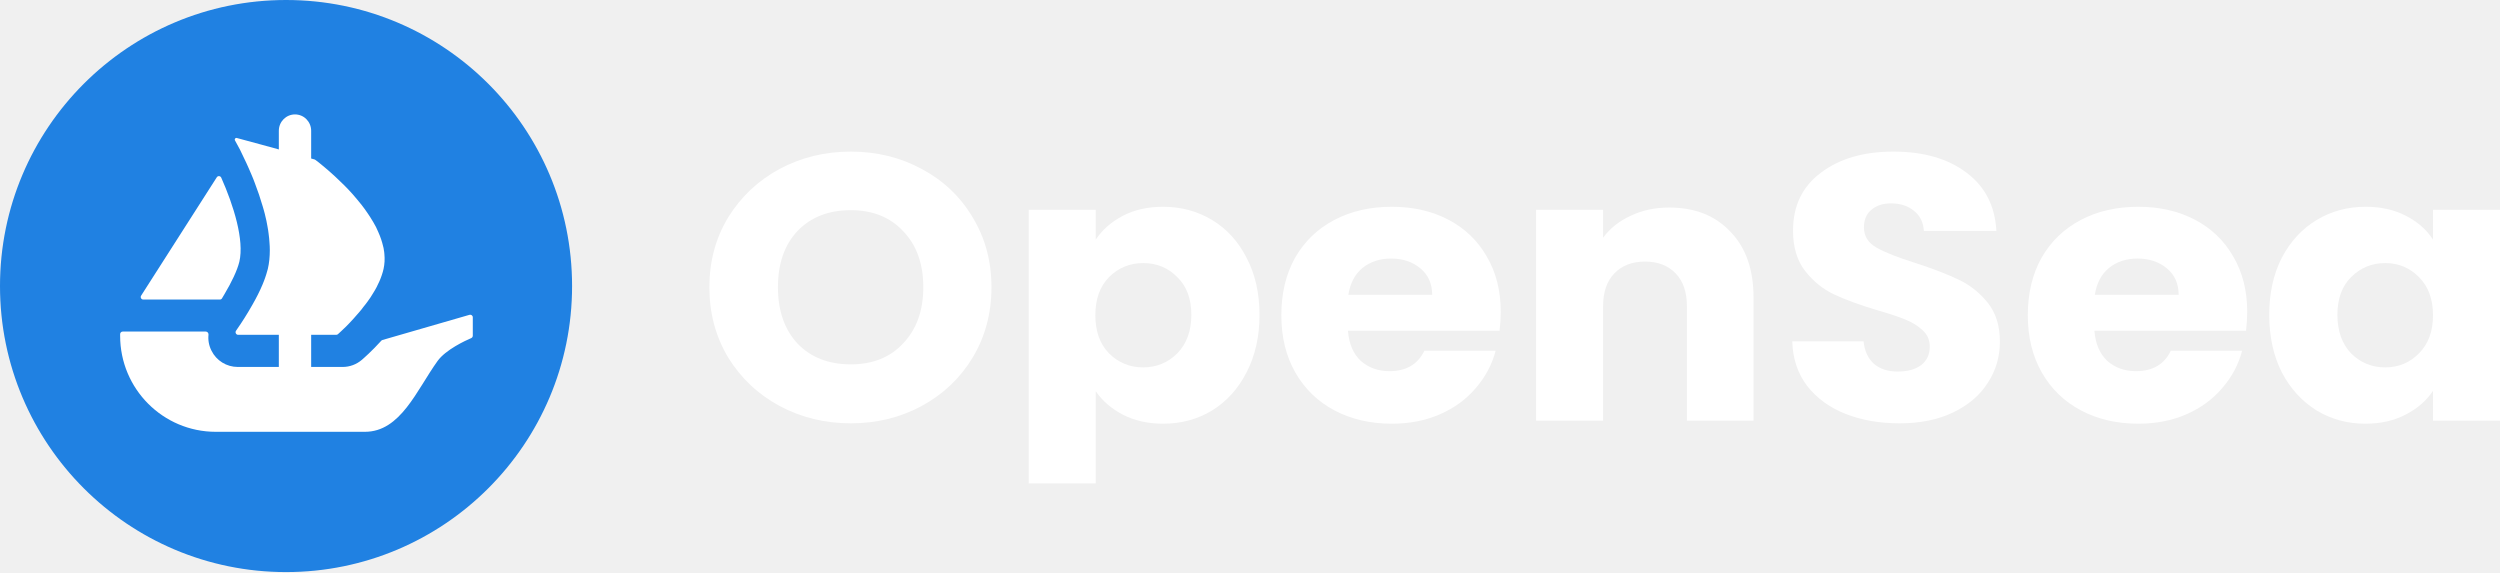
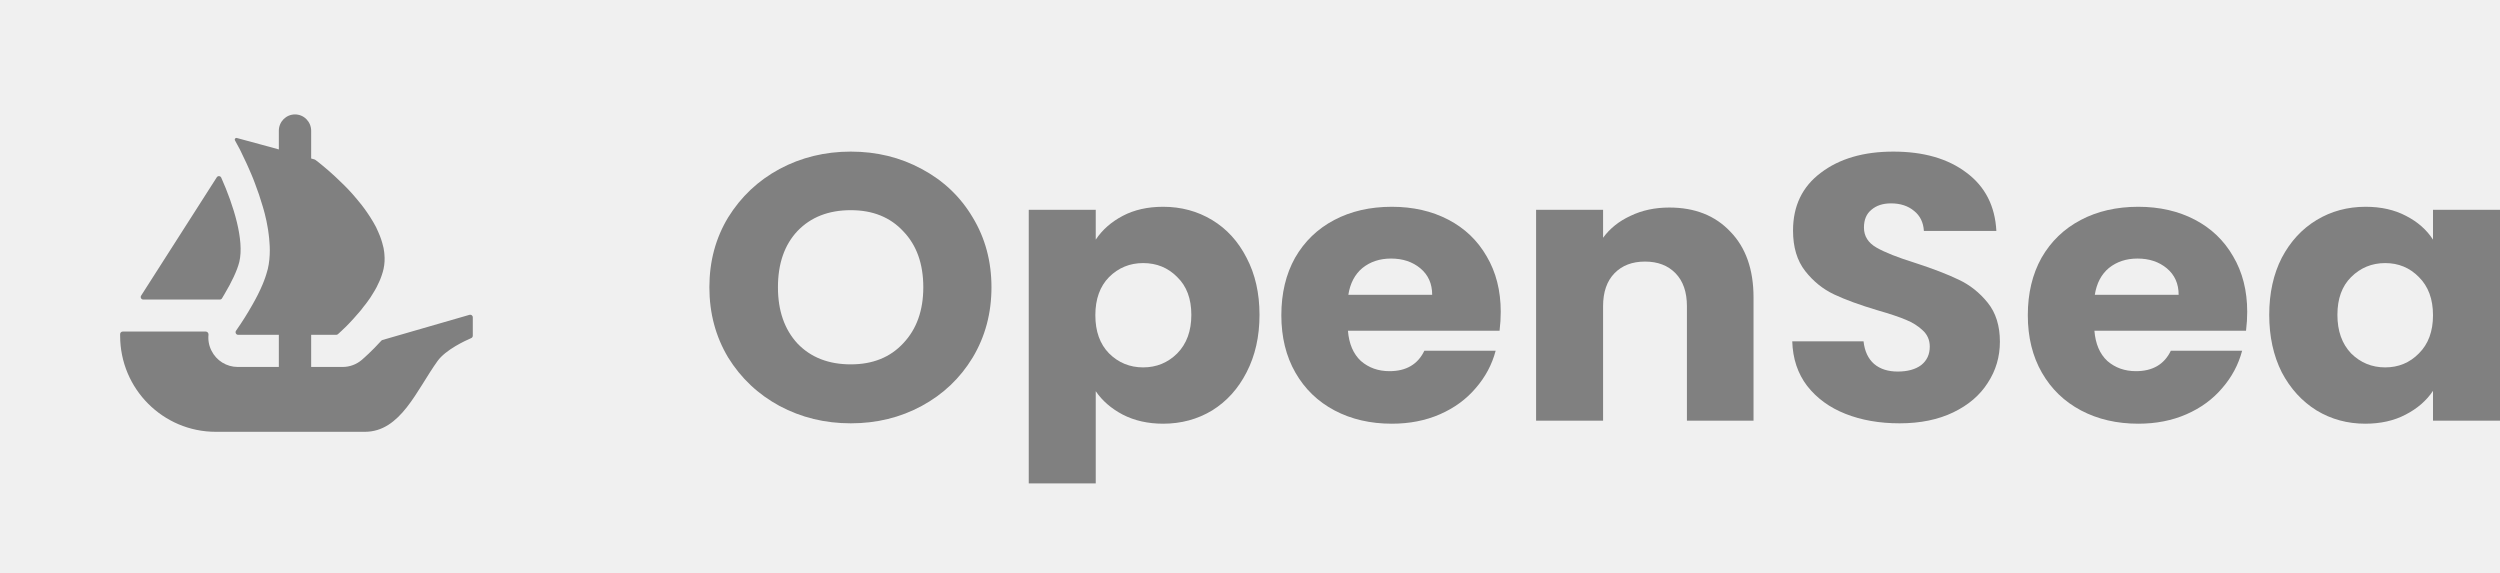
<svg xmlns="http://www.w3.org/2000/svg" width="437" height="100" viewBox="0 0 437 100" fill="none">
-   <path d="M100 50C100 77.613 77.613 100 50 100C22.387 100 0 77.613 0 50C0 22.387 22.387 0 50 0C77.618 0 100 22.387 100 50Z" fill="#2081E2" />
-   <path d="M24.668 51.68L24.884 51.341L37.891 30.993C38.081 30.695 38.528 30.726 38.671 31.05C40.844 35.92 42.719 41.976 41.841 45.747C41.466 47.298 40.439 49.399 39.283 51.341C39.134 51.624 38.969 51.901 38.795 52.168C38.712 52.291 38.574 52.363 38.425 52.363H25.048C24.688 52.363 24.478 51.973 24.668 51.68Z" fill="white" />
-   <path d="M82.644 55.461V58.682C82.644 58.867 82.531 59.031 82.367 59.103C81.36 59.535 77.913 61.117 76.48 63.11C72.822 68.201 70.028 75.48 63.781 75.48H37.721C28.485 75.48 21 67.97 21 58.702V58.404C21 58.158 21.2 57.958 21.447 57.958H35.974C36.262 57.958 36.473 58.225 36.447 58.507C36.344 59.452 36.519 60.418 36.966 61.297C37.829 63.048 39.617 64.143 41.548 64.143H48.74V58.528H41.63C41.266 58.528 41.05 58.106 41.261 57.809C41.337 57.69 41.425 57.567 41.517 57.428C42.19 56.473 43.151 54.988 44.106 53.298C44.759 52.158 45.391 50.94 45.899 49.718C46.002 49.497 46.084 49.271 46.166 49.05C46.305 48.66 46.449 48.295 46.552 47.93C46.654 47.622 46.736 47.298 46.819 46.995C47.06 45.957 47.163 44.858 47.163 43.718C47.163 43.271 47.142 42.803 47.101 42.356C47.081 41.868 47.019 41.38 46.957 40.892C46.916 40.461 46.839 40.034 46.757 39.587C46.654 38.935 46.511 38.288 46.346 37.635L46.29 37.389C46.166 36.942 46.064 36.516 45.92 36.069C45.514 34.666 45.047 33.3 44.553 32.021C44.373 31.512 44.168 31.024 43.962 30.536C43.66 29.802 43.351 29.134 43.069 28.502C42.925 28.214 42.802 27.952 42.678 27.685C42.54 27.382 42.396 27.079 42.252 26.791C42.149 26.57 42.031 26.365 41.949 26.159L41.07 24.536C40.947 24.315 41.153 24.053 41.394 24.12L46.891 25.61H46.906C46.916 25.61 46.922 25.615 46.927 25.615L47.651 25.815L48.447 26.041L48.74 26.123V22.856C48.74 21.279 50.004 20 51.565 20C52.346 20 53.055 20.319 53.564 20.837C54.072 21.356 54.391 22.065 54.391 22.856V27.706L54.976 27.87C55.023 27.885 55.069 27.906 55.11 27.937C55.254 28.045 55.459 28.204 55.721 28.399C55.927 28.563 56.148 28.764 56.415 28.969C56.944 29.396 57.576 29.945 58.269 30.577C58.454 30.736 58.634 30.901 58.798 31.065C59.692 31.897 60.694 32.873 61.649 33.952C61.916 34.255 62.178 34.563 62.446 34.887C62.713 35.216 62.995 35.539 63.242 35.863C63.566 36.295 63.915 36.742 64.218 37.209C64.362 37.43 64.526 37.656 64.665 37.877C65.055 38.468 65.399 39.079 65.728 39.69C65.867 39.973 66.011 40.281 66.134 40.584C66.499 41.401 66.786 42.233 66.971 43.065C67.028 43.245 67.069 43.44 67.09 43.615V43.656C67.151 43.903 67.172 44.165 67.192 44.432C67.274 45.285 67.233 46.137 67.048 46.995C66.971 47.36 66.869 47.704 66.745 48.069C66.622 48.418 66.499 48.783 66.34 49.127C66.031 49.841 65.666 50.555 65.235 51.223C65.096 51.469 64.932 51.731 64.767 51.978C64.588 52.24 64.403 52.487 64.238 52.728C64.012 53.036 63.771 53.36 63.524 53.648C63.303 53.951 63.078 54.254 62.831 54.521C62.487 54.927 62.158 55.312 61.814 55.682C61.608 55.923 61.387 56.17 61.161 56.391C60.941 56.637 60.714 56.858 60.509 57.064C60.165 57.408 59.877 57.675 59.636 57.896L59.071 58.415C58.988 58.487 58.88 58.528 58.767 58.528H54.391V64.143H59.898C61.13 64.143 62.302 63.706 63.247 62.904C63.571 62.622 64.983 61.399 66.653 59.555C66.709 59.493 66.781 59.447 66.864 59.427L82.074 55.029C82.357 54.947 82.644 55.163 82.644 55.461Z" fill="white" />
-   <path d="M148.723 73.997C144.203 73.997 140.048 72.984 136.259 70.958C132.515 68.932 129.524 66.114 127.287 62.502C125.096 58.847 124 54.751 124 50.215C124 45.679 125.096 41.605 127.287 37.994C129.524 34.383 132.515 31.564 136.259 29.539C140.048 27.513 144.203 26.5 148.723 26.5C153.243 26.5 157.375 27.513 161.119 29.539C164.909 31.564 167.876 34.383 170.022 37.994C172.214 41.605 173.309 45.679 173.309 50.215C173.309 54.751 172.214 58.847 170.022 62.502C167.831 66.114 164.863 68.932 161.119 70.958C157.375 72.984 153.243 73.997 148.723 73.997ZM148.723 63.691C152.558 63.691 155.617 62.458 157.9 59.992C160.229 57.526 161.393 54.267 161.393 50.215C161.393 46.12 160.229 42.861 157.9 40.438C155.617 37.972 152.558 36.739 148.723 36.739C144.842 36.739 141.738 37.95 139.409 40.372C137.126 42.795 135.985 46.075 135.985 50.215C135.985 54.311 137.126 57.592 139.409 60.058C141.738 62.48 144.842 63.691 148.723 63.691Z" fill="white" />
-   <path d="M191.536 41.892C192.677 40.174 194.252 38.787 196.261 37.73C198.27 36.673 200.621 36.145 203.315 36.145C206.465 36.145 209.319 36.915 211.876 38.457C214.432 39.998 216.441 42.2 217.902 45.063C219.409 47.925 220.162 51.25 220.162 55.038C220.162 58.825 219.409 62.172 217.902 65.079C216.441 67.941 214.432 70.165 211.876 71.751C209.319 73.292 206.465 74.063 203.315 74.063C200.667 74.063 198.316 73.534 196.261 72.477C194.252 71.42 192.677 70.055 191.536 68.382V84.5H179.825V36.673H191.536V41.892ZM208.246 55.038C208.246 52.219 207.424 50.017 205.78 48.432C204.182 46.802 202.196 45.987 199.822 45.987C197.494 45.987 195.508 46.802 193.864 48.432C192.266 50.061 191.467 52.285 191.467 55.104C191.467 57.922 192.266 60.146 193.864 61.776C195.508 63.405 197.494 64.22 199.822 64.22C202.151 64.22 204.137 63.405 205.78 61.776C207.424 60.102 208.246 57.856 208.246 55.038Z" fill="white" />
-   <path d="M262.329 54.509C262.329 55.566 262.261 56.667 262.124 57.812H235.62C235.803 60.102 236.556 61.864 237.88 63.097C239.25 64.286 240.916 64.88 242.88 64.88C245.802 64.88 247.833 63.691 248.975 61.313H261.439C260.8 63.735 259.636 65.915 257.946 67.853C256.303 69.791 254.225 71.31 251.714 72.411C249.203 73.512 246.395 74.063 243.291 74.063C239.547 74.063 236.214 73.292 233.292 71.751C230.37 70.209 228.087 68.007 226.443 65.145C224.8 62.282 223.978 58.935 223.978 55.104C223.978 51.272 224.777 47.925 226.375 45.063C228.018 42.2 230.301 39.998 233.223 38.457C236.145 36.915 239.501 36.145 243.291 36.145C246.989 36.145 250.276 36.893 253.152 38.391C256.029 39.888 258.266 42.024 259.864 44.798C261.508 47.573 262.329 50.81 262.329 54.509ZM250.345 51.536C250.345 49.599 249.66 48.057 248.29 46.912C246.92 45.767 245.208 45.195 243.154 45.195C241.19 45.195 239.524 45.745 238.154 46.846C236.83 47.947 236.008 49.511 235.689 51.536H250.345Z" fill="white" />
-   <path d="M291.793 36.277C296.267 36.277 299.828 37.686 302.476 40.505C305.17 43.279 306.517 47.111 306.517 51.999V73.534H294.874V53.518C294.874 51.052 294.212 49.136 292.888 47.771C291.564 46.406 289.784 45.723 287.547 45.723C285.309 45.723 283.529 46.406 282.205 47.771C280.881 49.136 280.219 51.052 280.219 53.518V73.534H268.508V36.673H280.219V41.562C281.406 39.932 283.004 38.655 285.013 37.73C287.021 36.761 289.281 36.277 291.793 36.277Z" fill="white" />
-   <path d="M332.05 73.997C328.535 73.997 325.384 73.446 322.599 72.345C319.814 71.244 317.577 69.615 315.888 67.457C314.244 65.299 313.376 62.7 313.285 59.662H325.749C325.932 61.379 326.548 62.7 327.599 63.625C328.649 64.506 330.018 64.947 331.708 64.947C333.443 64.947 334.812 64.572 335.817 63.824C336.821 63.031 337.324 61.952 337.324 60.587C337.324 59.441 336.913 58.495 336.091 57.746C335.315 56.997 334.333 56.381 333.146 55.896C332.004 55.412 330.361 54.861 328.215 54.245C325.11 53.32 322.576 52.395 320.613 51.47C318.65 50.546 316.961 49.18 315.545 47.375C314.13 45.569 313.422 43.213 313.422 40.306C313.422 35.99 315.043 32.621 318.285 30.199C321.526 27.733 325.749 26.5 330.954 26.5C336.251 26.5 340.519 27.733 343.761 30.199C347.003 32.621 348.738 36.013 348.966 40.372H336.296C336.205 38.875 335.634 37.708 334.584 36.871C333.534 35.99 332.187 35.55 330.543 35.55C329.128 35.55 327.987 35.924 327.119 36.673C326.252 37.378 325.818 38.413 325.818 39.778C325.818 41.275 326.548 42.442 328.01 43.279C329.471 44.116 331.753 45.019 334.858 45.987C337.963 47 340.474 47.969 342.391 48.894C344.355 49.819 346.044 51.162 347.459 52.924C348.875 54.685 349.582 56.953 349.582 59.728C349.582 62.37 348.875 64.77 347.459 66.928C346.09 69.086 344.081 70.804 341.433 72.081C338.785 73.358 335.657 73.997 332.05 73.997Z" fill="white" />
-   <path d="M392.813 54.509C392.813 55.566 392.744 56.667 392.607 57.812H366.103C366.286 60.102 367.039 61.864 368.363 63.097C369.733 64.286 371.4 64.88 373.363 64.88C376.285 64.88 378.317 63.691 379.458 61.313H391.922C391.283 63.735 390.119 65.915 388.43 67.853C386.786 69.791 384.709 71.31 382.197 72.411C379.686 73.512 376.878 74.063 373.774 74.063C370.03 74.063 366.697 73.292 363.775 71.751C360.853 70.209 358.57 68.007 356.926 65.145C355.283 62.282 354.461 58.935 354.461 55.104C354.461 51.272 355.26 47.925 356.858 45.063C358.501 42.2 360.784 39.998 363.706 38.457C366.628 36.915 369.984 36.145 373.774 36.145C377.472 36.145 380.759 36.893 383.636 38.391C386.512 39.888 388.749 42.024 390.347 44.798C391.991 47.573 392.813 50.81 392.813 54.509ZM380.828 51.536C380.828 49.599 380.143 48.057 378.773 46.912C377.403 45.767 375.691 45.195 373.637 45.195C371.674 45.195 370.007 45.745 368.637 46.846C367.313 47.947 366.491 49.511 366.172 51.536H380.828Z" fill="white" />
-   <path d="M396.662 55.038C396.662 51.25 397.393 47.925 398.854 45.063C400.36 42.2 402.392 39.998 404.949 38.457C407.506 36.915 410.359 36.145 413.51 36.145C416.203 36.145 418.555 36.673 420.564 37.73C422.618 38.787 424.193 40.174 425.289 41.892V36.673H437V73.534H425.289V68.316C424.148 70.033 422.55 71.42 420.495 72.477C418.486 73.534 416.135 74.063 413.441 74.063C410.336 74.063 407.506 73.292 404.949 71.751C402.392 70.165 400.36 67.941 398.854 65.079C397.393 62.172 396.662 58.825 396.662 55.038ZM425.289 55.104C425.289 52.285 424.467 50.061 422.824 48.432C421.226 46.802 419.262 45.987 416.934 45.987C414.605 45.987 412.619 46.802 410.976 48.432C409.378 50.017 408.579 52.219 408.579 55.038C408.579 57.856 409.378 60.102 410.976 61.776C412.619 63.405 414.605 64.22 416.934 64.22C419.262 64.22 421.226 63.405 422.824 61.776C424.467 60.146 425.289 57.922 425.289 55.104Z" fill="white" />
+   <path d="M100 50C100 77.613 77.613 100 50 100C22.387 100 0 77.613 0 50C0 22.387 22.387 0 50 0C77.618 0 100 22.387 100 50Z" fill="transparent" />
+   <path d="M24.668 51.68L24.884 51.341L37.891 30.993C38.081 30.695 38.528 30.726 38.671 31.05C40.844 35.92 42.719 41.976 41.841 45.747C41.466 47.298 40.439 49.399 39.283 51.341C39.134 51.624 38.969 51.901 38.795 52.168C38.712 52.291 38.574 52.363 38.425 52.363H25.048C24.688 52.363 24.478 51.973 24.668 51.68Z" fill="grey" />
+   <path d="M82.644 55.461V58.682C82.644 58.867 82.531 59.031 82.367 59.103C81.36 59.535 77.913 61.117 76.48 63.11C72.822 68.201 70.028 75.48 63.781 75.48H37.721C28.485 75.48 21 67.97 21 58.702V58.404C21 58.158 21.2 57.958 21.447 57.958H35.974C36.262 57.958 36.473 58.225 36.447 58.507C36.344 59.452 36.519 60.418 36.966 61.297C37.829 63.048 39.617 64.143 41.548 64.143H48.74V58.528H41.63C41.266 58.528 41.05 58.106 41.261 57.809C41.337 57.69 41.425 57.567 41.517 57.428C42.19 56.473 43.151 54.988 44.106 53.298C44.759 52.158 45.391 50.94 45.899 49.718C46.002 49.497 46.084 49.271 46.166 49.05C46.305 48.66 46.449 48.295 46.552 47.93C46.654 47.622 46.736 47.298 46.819 46.995C47.06 45.957 47.163 44.858 47.163 43.718C47.163 43.271 47.142 42.803 47.101 42.356C47.081 41.868 47.019 41.38 46.957 40.892C46.916 40.461 46.839 40.034 46.757 39.587C46.654 38.935 46.511 38.288 46.346 37.635L46.29 37.389C46.166 36.942 46.064 36.516 45.92 36.069C45.514 34.666 45.047 33.3 44.553 32.021C44.373 31.512 44.168 31.024 43.962 30.536C43.66 29.802 43.351 29.134 43.069 28.502C42.925 28.214 42.802 27.952 42.678 27.685C42.54 27.382 42.396 27.079 42.252 26.791C42.149 26.57 42.031 26.365 41.949 26.159L41.07 24.536C40.947 24.315 41.153 24.053 41.394 24.12L46.891 25.61H46.906C46.916 25.61 46.922 25.615 46.927 25.615L47.651 25.815L48.447 26.041L48.74 26.123V22.856C48.74 21.279 50.004 20 51.565 20C52.346 20 53.055 20.319 53.564 20.837C54.072 21.356 54.391 22.065 54.391 22.856V27.706L54.976 27.87C55.023 27.885 55.069 27.906 55.11 27.937C55.254 28.045 55.459 28.204 55.721 28.399C55.927 28.563 56.148 28.764 56.415 28.969C56.944 29.396 57.576 29.945 58.269 30.577C58.454 30.736 58.634 30.901 58.798 31.065C59.692 31.897 60.694 32.873 61.649 33.952C61.916 34.255 62.178 34.563 62.446 34.887C62.713 35.216 62.995 35.539 63.242 35.863C63.566 36.295 63.915 36.742 64.218 37.209C64.362 37.43 64.526 37.656 64.665 37.877C65.055 38.468 65.399 39.079 65.728 39.69C65.867 39.973 66.011 40.281 66.134 40.584C66.499 41.401 66.786 42.233 66.971 43.065C67.028 43.245 67.069 43.44 67.09 43.615V43.656C67.151 43.903 67.172 44.165 67.192 44.432C67.274 45.285 67.233 46.137 67.048 46.995C66.971 47.36 66.869 47.704 66.745 48.069C66.622 48.418 66.499 48.783 66.34 49.127C66.031 49.841 65.666 50.555 65.235 51.223C65.096 51.469 64.932 51.731 64.767 51.978C64.588 52.24 64.403 52.487 64.238 52.728C64.012 53.036 63.771 53.36 63.524 53.648C63.303 53.951 63.078 54.254 62.831 54.521C62.487 54.927 62.158 55.312 61.814 55.682C61.608 55.923 61.387 56.17 61.161 56.391C60.941 56.637 60.714 56.858 60.509 57.064C60.165 57.408 59.877 57.675 59.636 57.896L59.071 58.415C58.988 58.487 58.88 58.528 58.767 58.528H54.391V64.143H59.898C61.13 64.143 62.302 63.706 63.247 62.904C63.571 62.622 64.983 61.399 66.653 59.555C66.709 59.493 66.781 59.447 66.864 59.427L82.074 55.029C82.357 54.947 82.644 55.163 82.644 55.461Z" fill="grey" />
+   <path d="M148.723 73.997C144.203 73.997 140.048 72.984 136.259 70.958C132.515 68.932 129.524 66.114 127.287 62.502C125.096 58.847 124 54.751 124 50.215C124 45.679 125.096 41.605 127.287 37.994C129.524 34.383 132.515 31.564 136.259 29.539C140.048 27.513 144.203 26.5 148.723 26.5C153.243 26.5 157.375 27.513 161.119 29.539C164.909 31.564 167.876 34.383 170.022 37.994C172.214 41.605 173.309 45.679 173.309 50.215C173.309 54.751 172.214 58.847 170.022 62.502C167.831 66.114 164.863 68.932 161.119 70.958C157.375 72.984 153.243 73.997 148.723 73.997ZM148.723 63.691C152.558 63.691 155.617 62.458 157.9 59.992C160.229 57.526 161.393 54.267 161.393 50.215C161.393 46.12 160.229 42.861 157.9 40.438C155.617 37.972 152.558 36.739 148.723 36.739C144.842 36.739 141.738 37.95 139.409 40.372C137.126 42.795 135.985 46.075 135.985 50.215C135.985 54.311 137.126 57.592 139.409 60.058C141.738 62.48 144.842 63.691 148.723 63.691Z" fill="grey" />
+   <path d="M191.536 41.892C192.677 40.174 194.252 38.787 196.261 37.73C198.27 36.673 200.621 36.145 203.315 36.145C206.465 36.145 209.319 36.915 211.876 38.457C214.432 39.998 216.441 42.2 217.902 45.063C219.409 47.925 220.162 51.25 220.162 55.038C220.162 58.825 219.409 62.172 217.902 65.079C216.441 67.941 214.432 70.165 211.876 71.751C209.319 73.292 206.465 74.063 203.315 74.063C200.667 74.063 198.316 73.534 196.261 72.477C194.252 71.42 192.677 70.055 191.536 68.382V84.5H179.825V36.673H191.536V41.892ZM208.246 55.038C208.246 52.219 207.424 50.017 205.78 48.432C204.182 46.802 202.196 45.987 199.822 45.987C197.494 45.987 195.508 46.802 193.864 48.432C192.266 50.061 191.467 52.285 191.467 55.104C191.467 57.922 192.266 60.146 193.864 61.776C195.508 63.405 197.494 64.22 199.822 64.22C202.151 64.22 204.137 63.405 205.78 61.776C207.424 60.102 208.246 57.856 208.246 55.038Z" fill="grey" />
+   <path d="M262.329 54.509C262.329 55.566 262.261 56.667 262.124 57.812H235.62C235.803 60.102 236.556 61.864 237.88 63.097C239.25 64.286 240.916 64.88 242.88 64.88C245.802 64.88 247.833 63.691 248.975 61.313H261.439C260.8 63.735 259.636 65.915 257.946 67.853C256.303 69.791 254.225 71.31 251.714 72.411C249.203 73.512 246.395 74.063 243.291 74.063C239.547 74.063 236.214 73.292 233.292 71.751C230.37 70.209 228.087 68.007 226.443 65.145C224.8 62.282 223.978 58.935 223.978 55.104C223.978 51.272 224.777 47.925 226.375 45.063C228.018 42.2 230.301 39.998 233.223 38.457C236.145 36.915 239.501 36.145 243.291 36.145C246.989 36.145 250.276 36.893 253.152 38.391C256.029 39.888 258.266 42.024 259.864 44.798C261.508 47.573 262.329 50.81 262.329 54.509ZM250.345 51.536C250.345 49.599 249.66 48.057 248.29 46.912C246.92 45.767 245.208 45.195 243.154 45.195C241.19 45.195 239.524 45.745 238.154 46.846C236.83 47.947 236.008 49.511 235.689 51.536H250.345Z" fill="grey" />
+   <path d="M291.793 36.277C296.267 36.277 299.828 37.686 302.476 40.505C305.17 43.279 306.517 47.111 306.517 51.999V73.534H294.874V53.518C294.874 51.052 294.212 49.136 292.888 47.771C291.564 46.406 289.784 45.723 287.547 45.723C285.309 45.723 283.529 46.406 282.205 47.771C280.881 49.136 280.219 51.052 280.219 53.518V73.534H268.508V36.673H280.219V41.562C281.406 39.932 283.004 38.655 285.013 37.73C287.021 36.761 289.281 36.277 291.793 36.277Z" fill="grey" />
+   <path d="M332.05 73.997C328.535 73.997 325.384 73.446 322.599 72.345C319.814 71.244 317.577 69.615 315.888 67.457C314.244 65.299 313.376 62.7 313.285 59.662H325.749C325.932 61.379 326.548 62.7 327.599 63.625C328.649 64.506 330.018 64.947 331.708 64.947C333.443 64.947 334.812 64.572 335.817 63.824C336.821 63.031 337.324 61.952 337.324 60.587C337.324 59.441 336.913 58.495 336.091 57.746C335.315 56.997 334.333 56.381 333.146 55.896C332.004 55.412 330.361 54.861 328.215 54.245C325.11 53.32 322.576 52.395 320.613 51.47C318.65 50.546 316.961 49.18 315.545 47.375C314.13 45.569 313.422 43.213 313.422 40.306C313.422 35.99 315.043 32.621 318.285 30.199C321.526 27.733 325.749 26.5 330.954 26.5C336.251 26.5 340.519 27.733 343.761 30.199C347.003 32.621 348.738 36.013 348.966 40.372H336.296C336.205 38.875 335.634 37.708 334.584 36.871C333.534 35.99 332.187 35.55 330.543 35.55C329.128 35.55 327.987 35.924 327.119 36.673C326.252 37.378 325.818 38.413 325.818 39.778C325.818 41.275 326.548 42.442 328.01 43.279C329.471 44.116 331.753 45.019 334.858 45.987C337.963 47 340.474 47.969 342.391 48.894C344.355 49.819 346.044 51.162 347.459 52.924C348.875 54.685 349.582 56.953 349.582 59.728C349.582 62.37 348.875 64.77 347.459 66.928C346.09 69.086 344.081 70.804 341.433 72.081C338.785 73.358 335.657 73.997 332.05 73.997Z" fill="grey" />
+   <path d="M392.813 54.509C392.813 55.566 392.744 56.667 392.607 57.812H366.103C366.286 60.102 367.039 61.864 368.363 63.097C369.733 64.286 371.4 64.88 373.363 64.88C376.285 64.88 378.317 63.691 379.458 61.313H391.922C391.283 63.735 390.119 65.915 388.43 67.853C386.786 69.791 384.709 71.31 382.197 72.411C379.686 73.512 376.878 74.063 373.774 74.063C370.03 74.063 366.697 73.292 363.775 71.751C360.853 70.209 358.57 68.007 356.926 65.145C355.283 62.282 354.461 58.935 354.461 55.104C354.461 51.272 355.26 47.925 356.858 45.063C358.501 42.2 360.784 39.998 363.706 38.457C366.628 36.915 369.984 36.145 373.774 36.145C377.472 36.145 380.759 36.893 383.636 38.391C386.512 39.888 388.749 42.024 390.347 44.798C391.991 47.573 392.813 50.81 392.813 54.509ZM380.828 51.536C380.828 49.599 380.143 48.057 378.773 46.912C377.403 45.767 375.691 45.195 373.637 45.195C371.674 45.195 370.007 45.745 368.637 46.846C367.313 47.947 366.491 49.511 366.172 51.536H380.828Z" fill="grey" />
+   <path d="M396.662 55.038C396.662 51.25 397.393 47.925 398.854 45.063C400.36 42.2 402.392 39.998 404.949 38.457C407.506 36.915 410.359 36.145 413.51 36.145C416.203 36.145 418.555 36.673 420.564 37.73C422.618 38.787 424.193 40.174 425.289 41.892V36.673H437V73.534H425.289V68.316C424.148 70.033 422.55 71.42 420.495 72.477C418.486 73.534 416.135 74.063 413.441 74.063C410.336 74.063 407.506 73.292 404.949 71.751C402.392 70.165 400.36 67.941 398.854 65.079C397.393 62.172 396.662 58.825 396.662 55.038ZM425.289 55.104C425.289 52.285 424.467 50.061 422.824 48.432C421.226 46.802 419.262 45.987 416.934 45.987C414.605 45.987 412.619 46.802 410.976 48.432C409.378 50.017 408.579 52.219 408.579 55.038C408.579 57.856 409.378 60.102 410.976 61.776C412.619 63.405 414.605 64.22 416.934 64.22C419.262 64.22 421.226 63.405 422.824 61.776C424.467 60.146 425.289 57.922 425.289 55.104Z" fill="grey" />
</svg>
